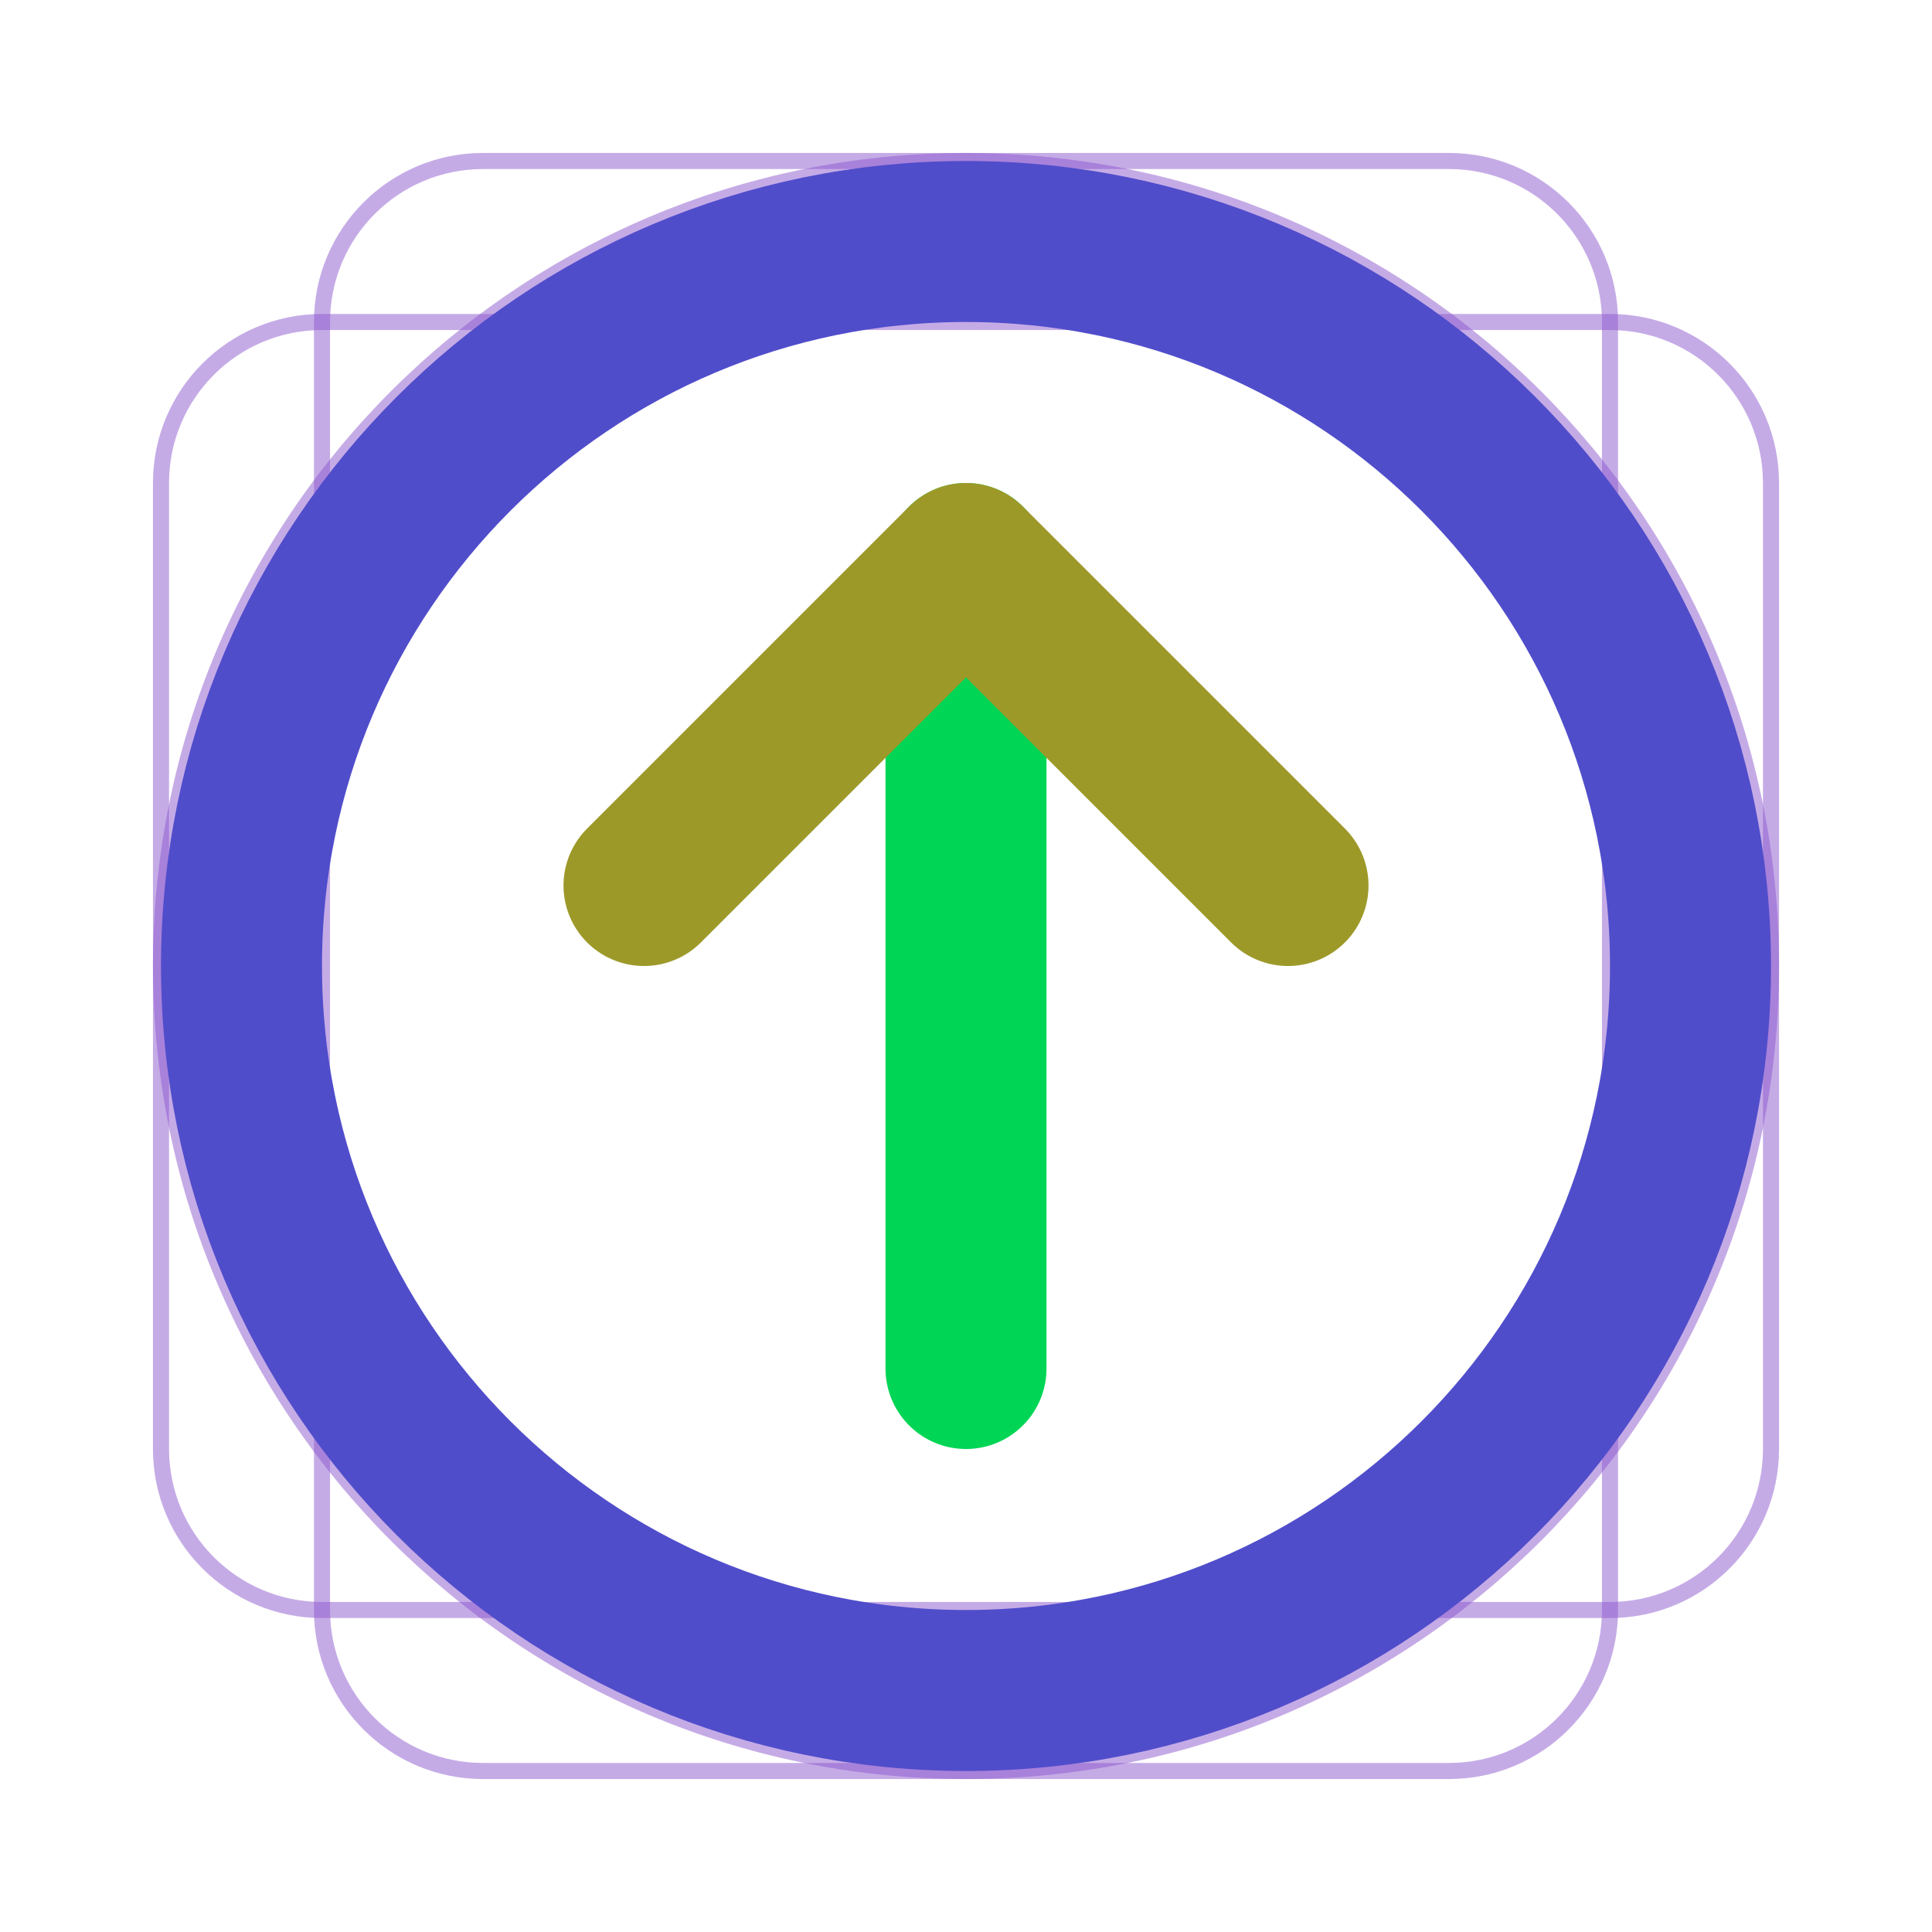
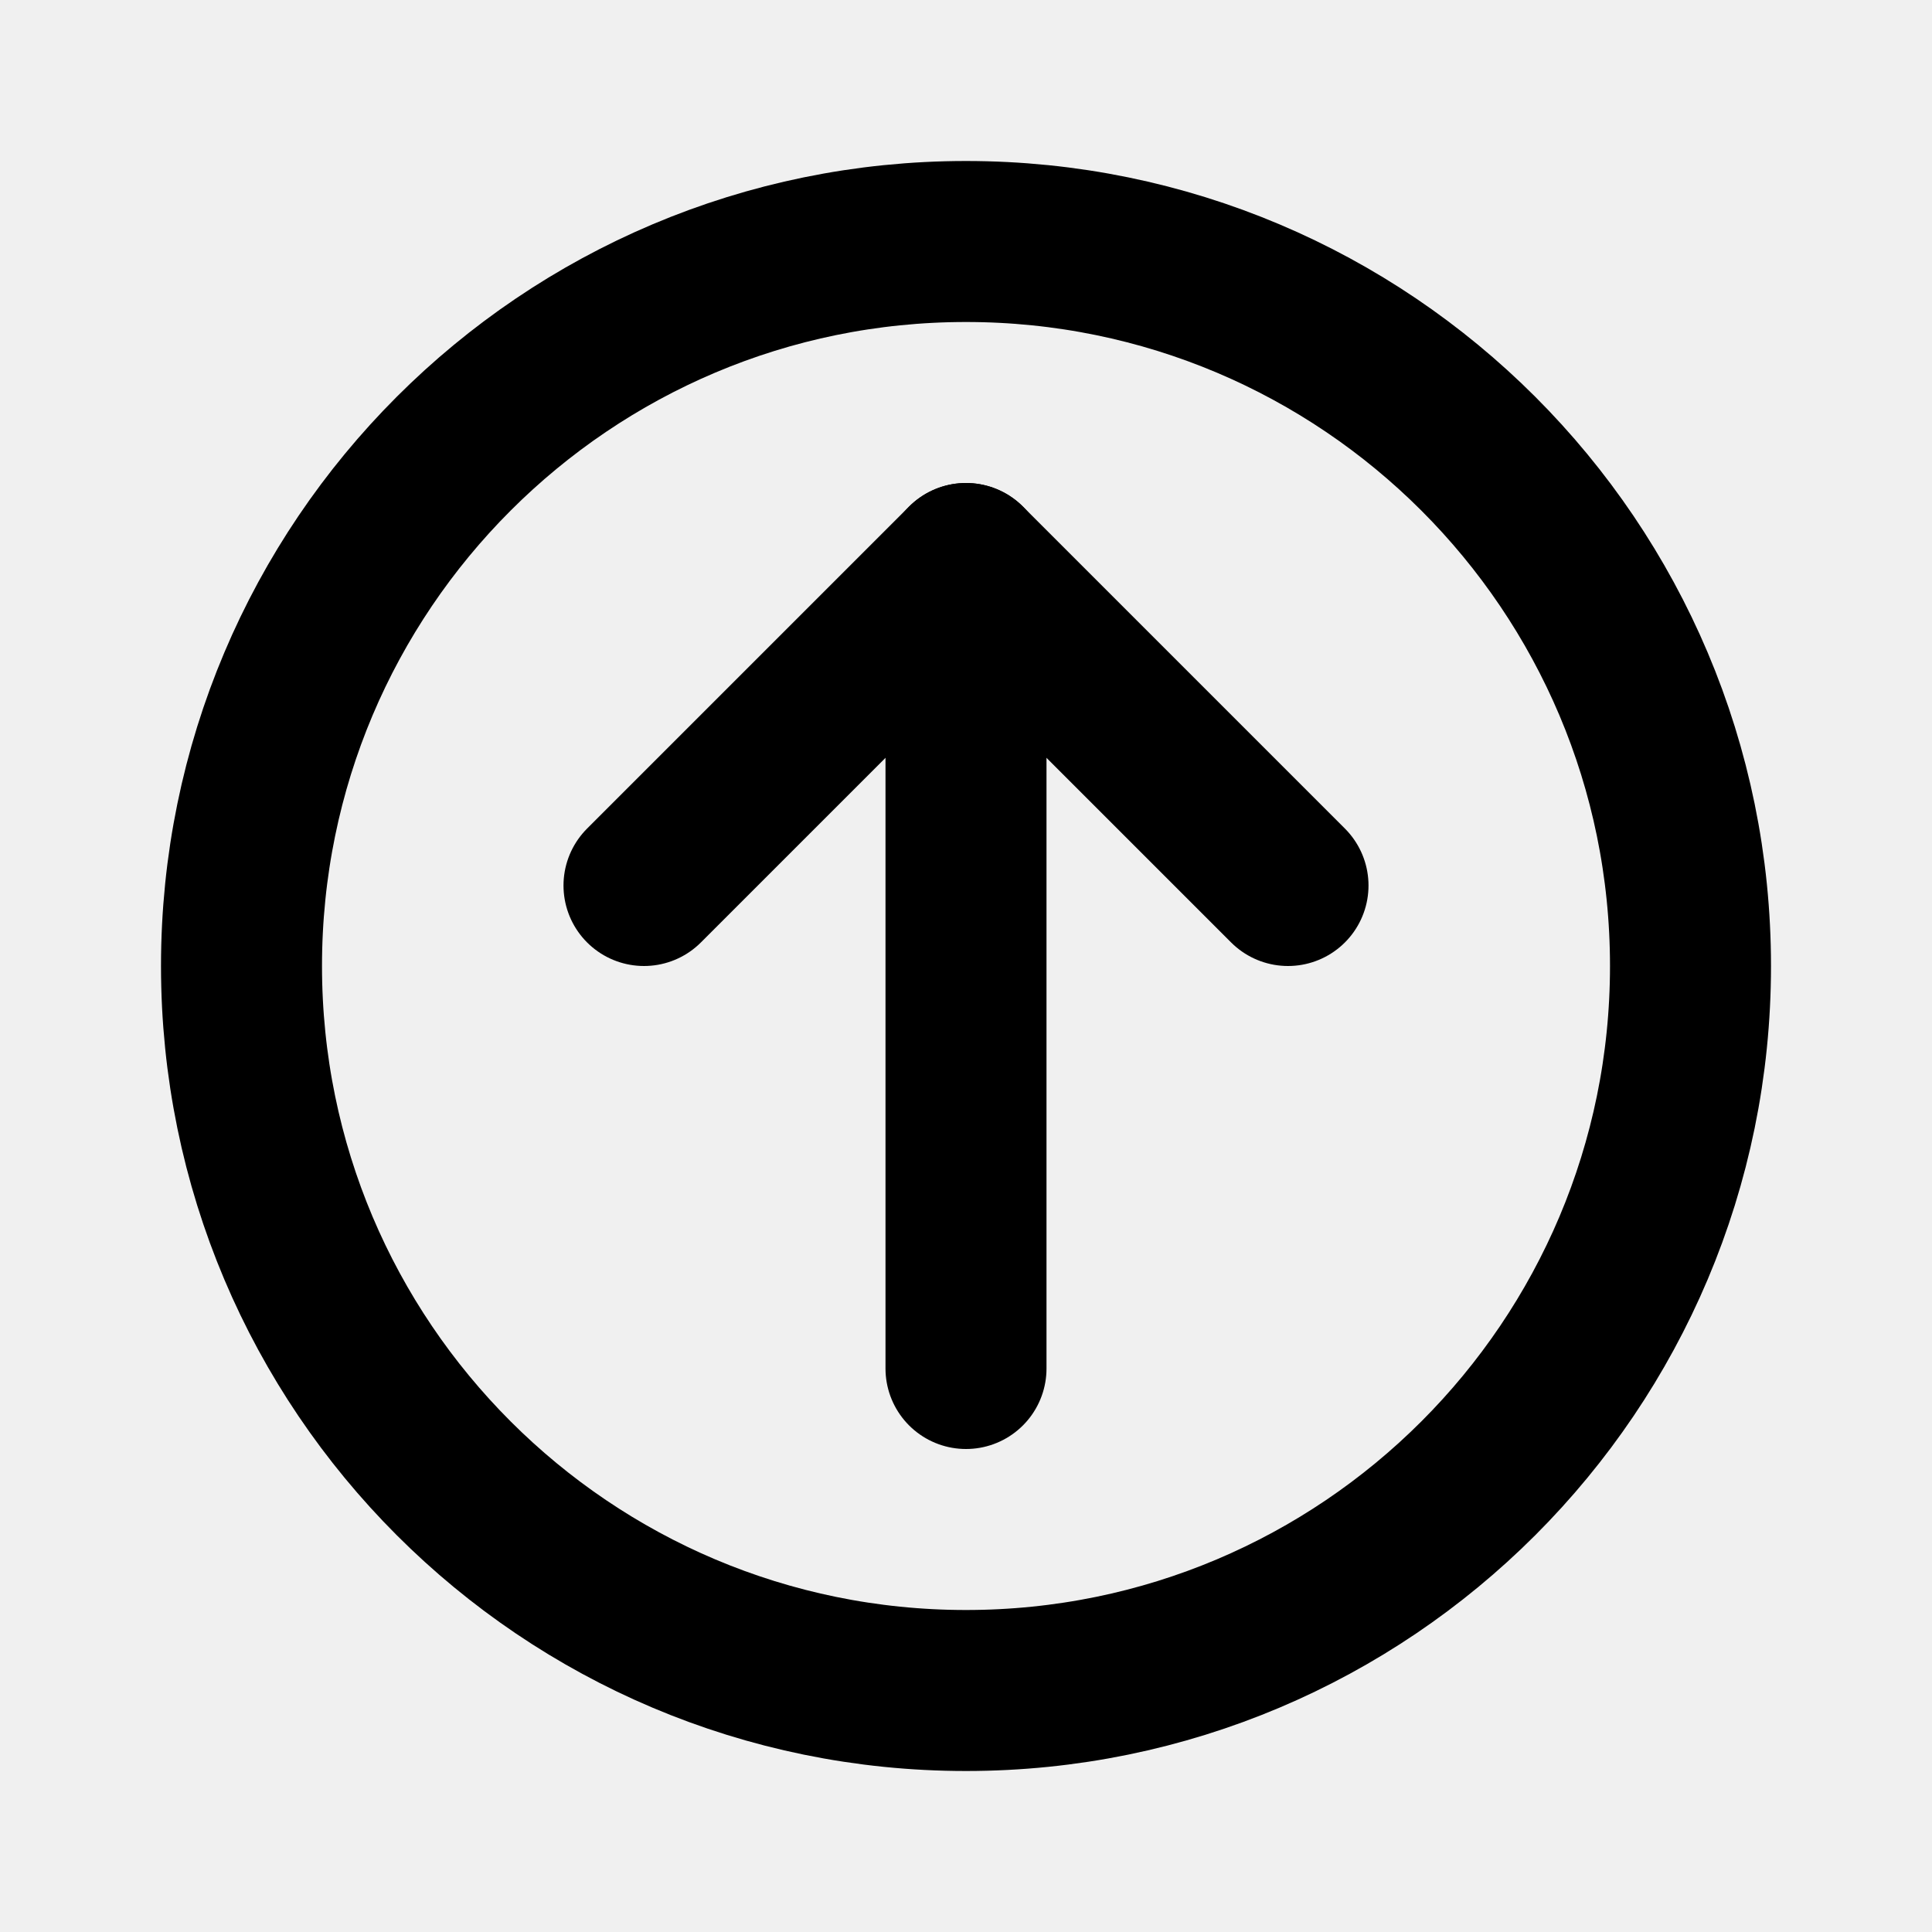
<svg xmlns="http://www.w3.org/2000/svg" width="24" height="24" viewBox="0 0 24 24" fill="none">
-   <g clip-path="url(#clip0_76_5823)">
-     <g filter="url(#filter0_d_76_5823)">
-       <rect width="24" height="24" fill="white" />
-       <circle opacity="0.5" cx="12" cy="12" r="10" stroke="#8C58CD" stroke-width="0.2" />
-       <rect opacity="0.5" x="4" y="2" width="16" height="20" rx="2" stroke="#8C58CD" stroke-width="0.2" />
-       <rect opacity="0.5" x="22" y="4" width="16" height="20" rx="2" transform="rotate(90 22 4)" stroke="#8C58CD" stroke-width="0.2" />
-     </g>
-     <path d="M12 21C16.971 21 21 16.971 21 12C21 7.029 16.971 3 12 3C7.029 3 3 7.029 3 12C3 16.971 7.029 21 12 21Z" stroke="#504DCB" stroke-width="2" stroke-miterlimit="10" stroke-linecap="round" stroke-linejoin="round" />
-     <path d="M12 17L12 7" stroke="#00D555" stroke-width="2" stroke-miterlimit="10" stroke-linecap="round" stroke-linejoin="round" />
-     <path d="M8 11L12 7L16 11" stroke="#9D9929" stroke-width="2" stroke-miterlimit="10" stroke-linecap="round" stroke-linejoin="round" />
-   </g>
-   <defs>
-     <filter id="filter0_d_76_5823" x="-4" y="0" width="32" height="32" filterUnits="userSpaceOnUse" color-interpolation-filters="sRGB">
-       <feFlood flood-opacity="0" result="BackgroundImageFix" />
-       <feColorMatrix in="SourceAlpha" type="matrix" values="0 0 0 0 0 0 0 0 0 0 0 0 0 0 0 0 0 0 127 0" result="hardAlpha" />
-       <feOffset dy="4" />
-       <feGaussianBlur stdDeviation="2" />
-       <feComposite in2="hardAlpha" operator="out" />
-       <feColorMatrix type="matrix" values="0 0 0 0 0 0 0 0 0 0 0 0 0 0 0 0 0 0 0.25 0" />
-       <feBlend mode="normal" in2="BackgroundImageFix" result="effect1_dropShadow_76_5823" />
-       <feBlend mode="normal" in="SourceGraphic" in2="effect1_dropShadow_76_5823" result="shape" />
-     </filter>
-     <clipPath id="clip0_76_5823">
-       <rect width="24" height="24" fill="white" />
-     </clipPath>
-   </defs>
+   <path d="M12 21C16.971 21 21 16.971 21 12C21 7.029 16.971 3 12 3C7.029 3 3 7.029 3 12C3 16.971 7.029 21 12 21Z" stroke="black" stroke-width="2" stroke-miterlimit="10" stroke-linecap="round" stroke-linejoin="round" />
+   <path d="M12 17L12 7" stroke="black" stroke-width="2" stroke-miterlimit="10" stroke-linecap="round" stroke-linejoin="round" />
+   <path d="M8 11L12 7L16 11" stroke="black" stroke-width="2" stroke-miterlimit="10" stroke-linecap="round" stroke-linejoin="round" />
</svg>
